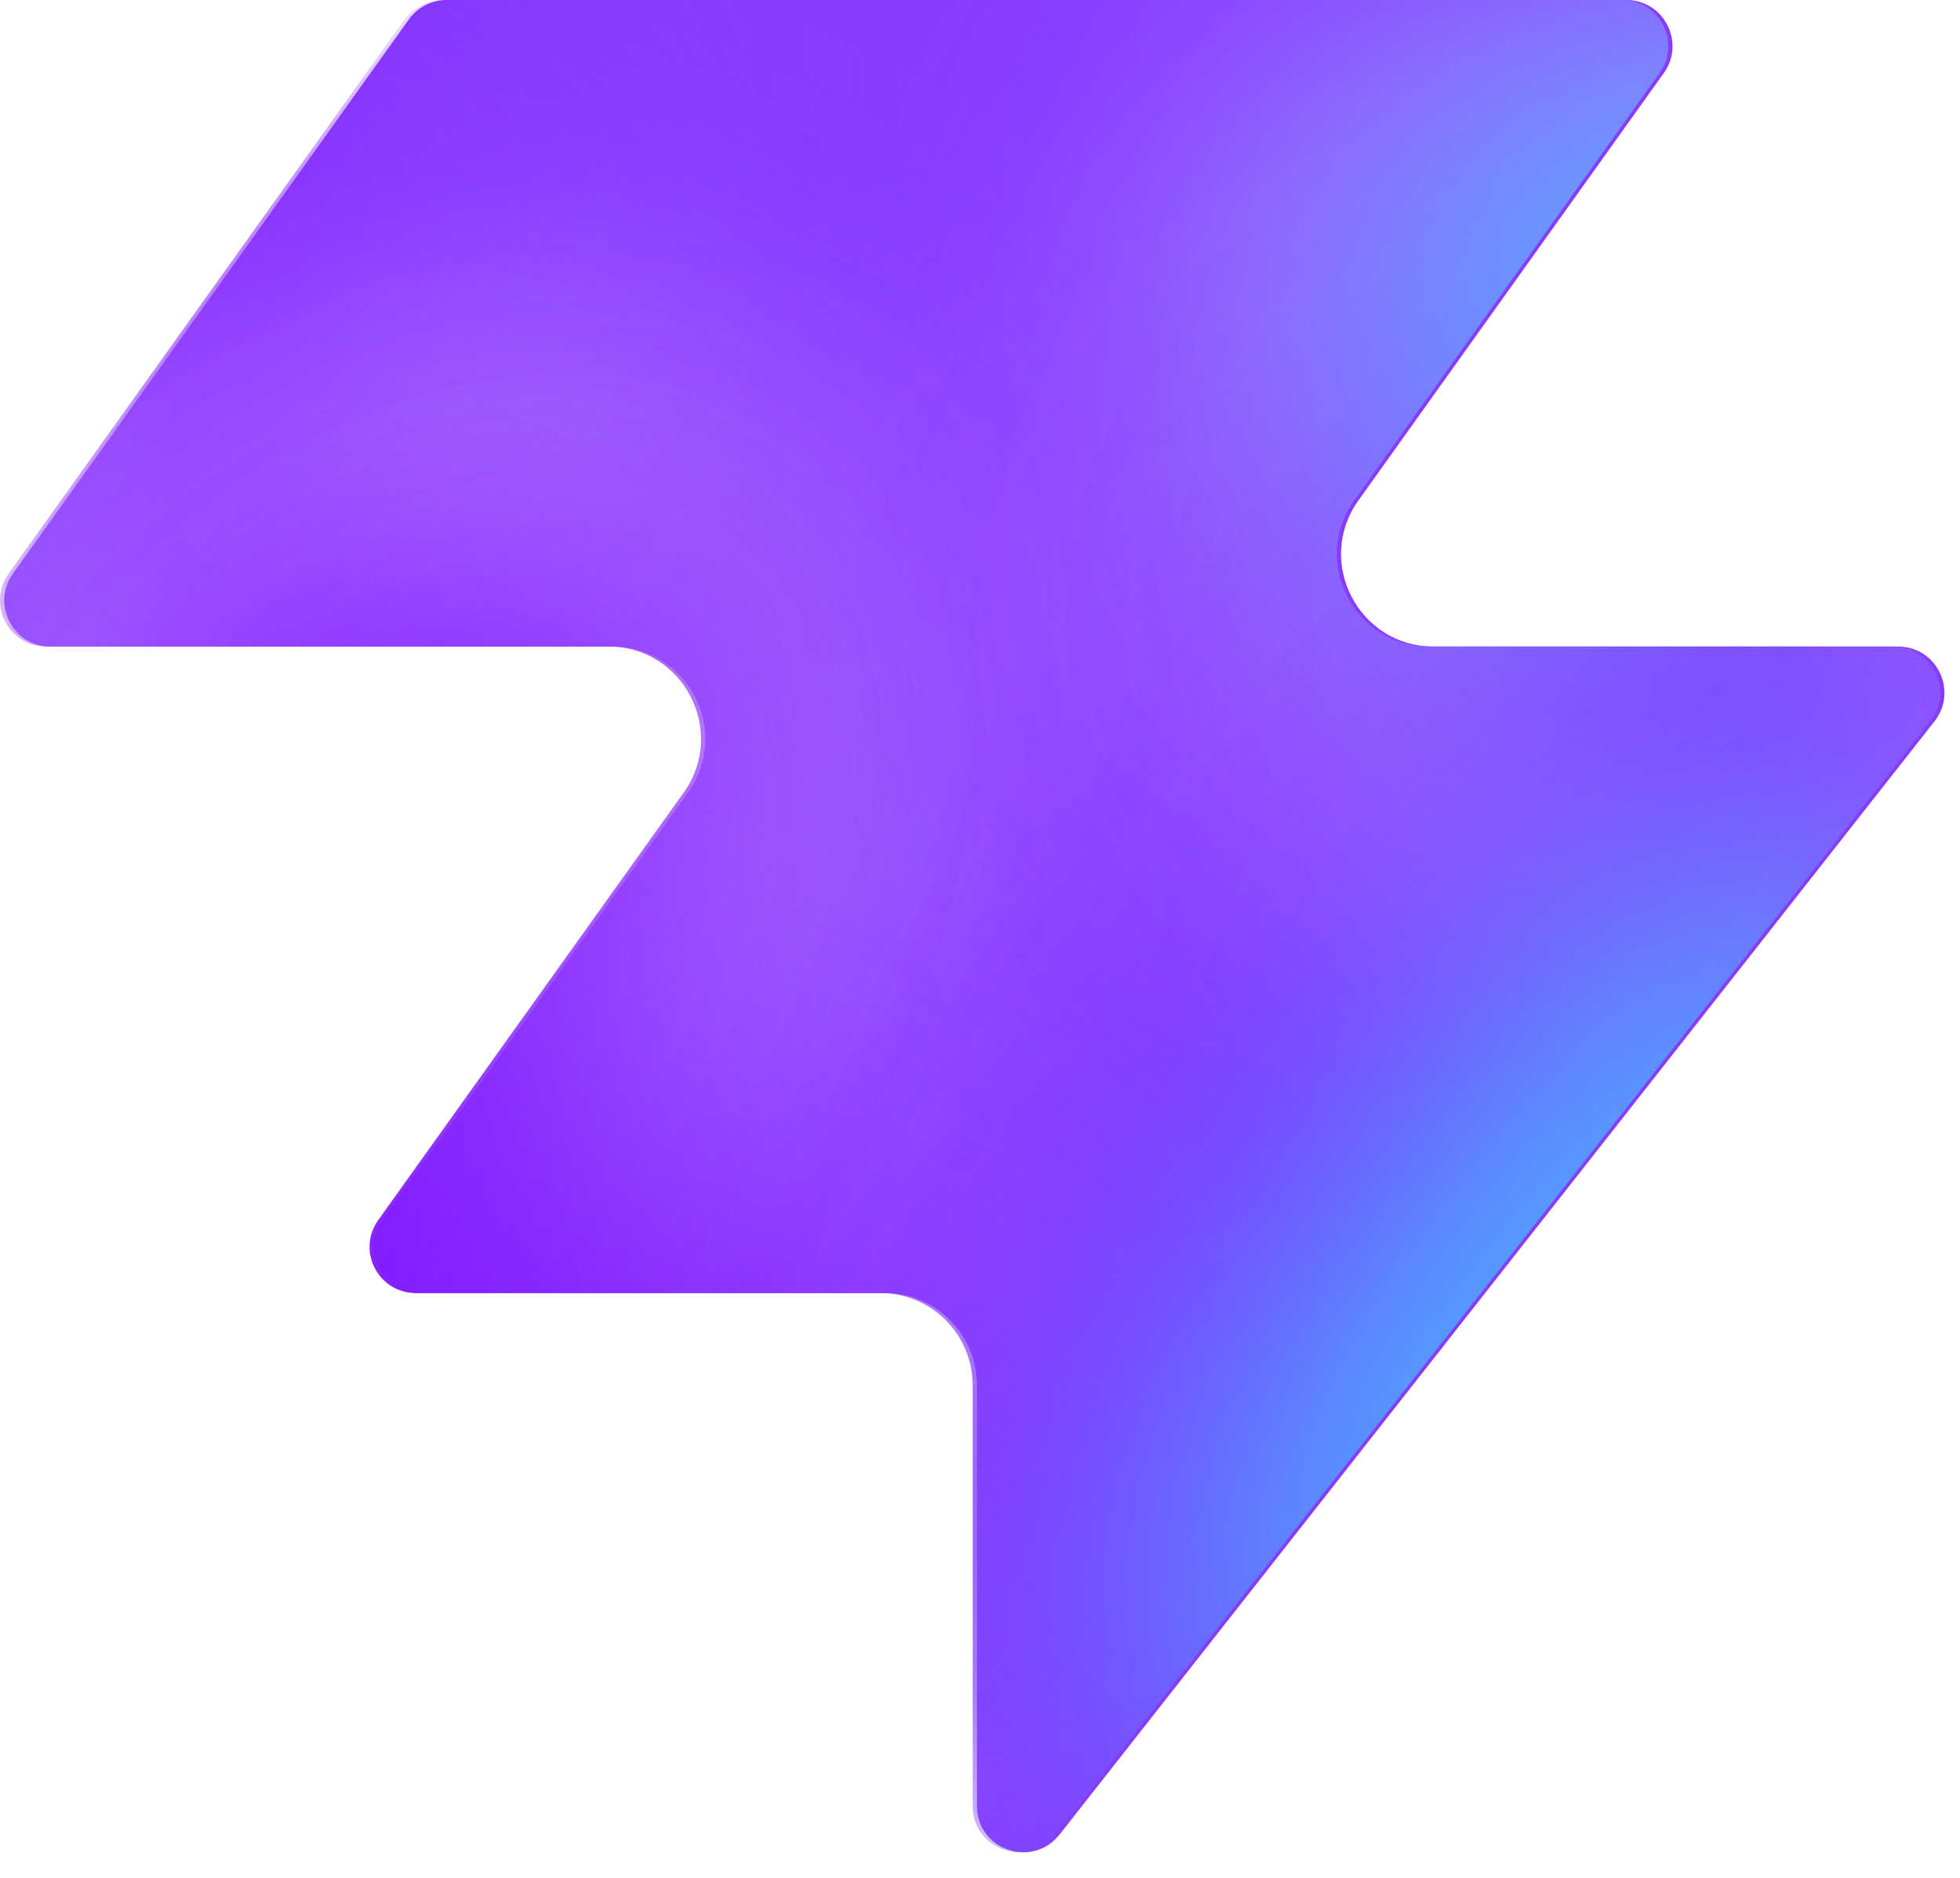
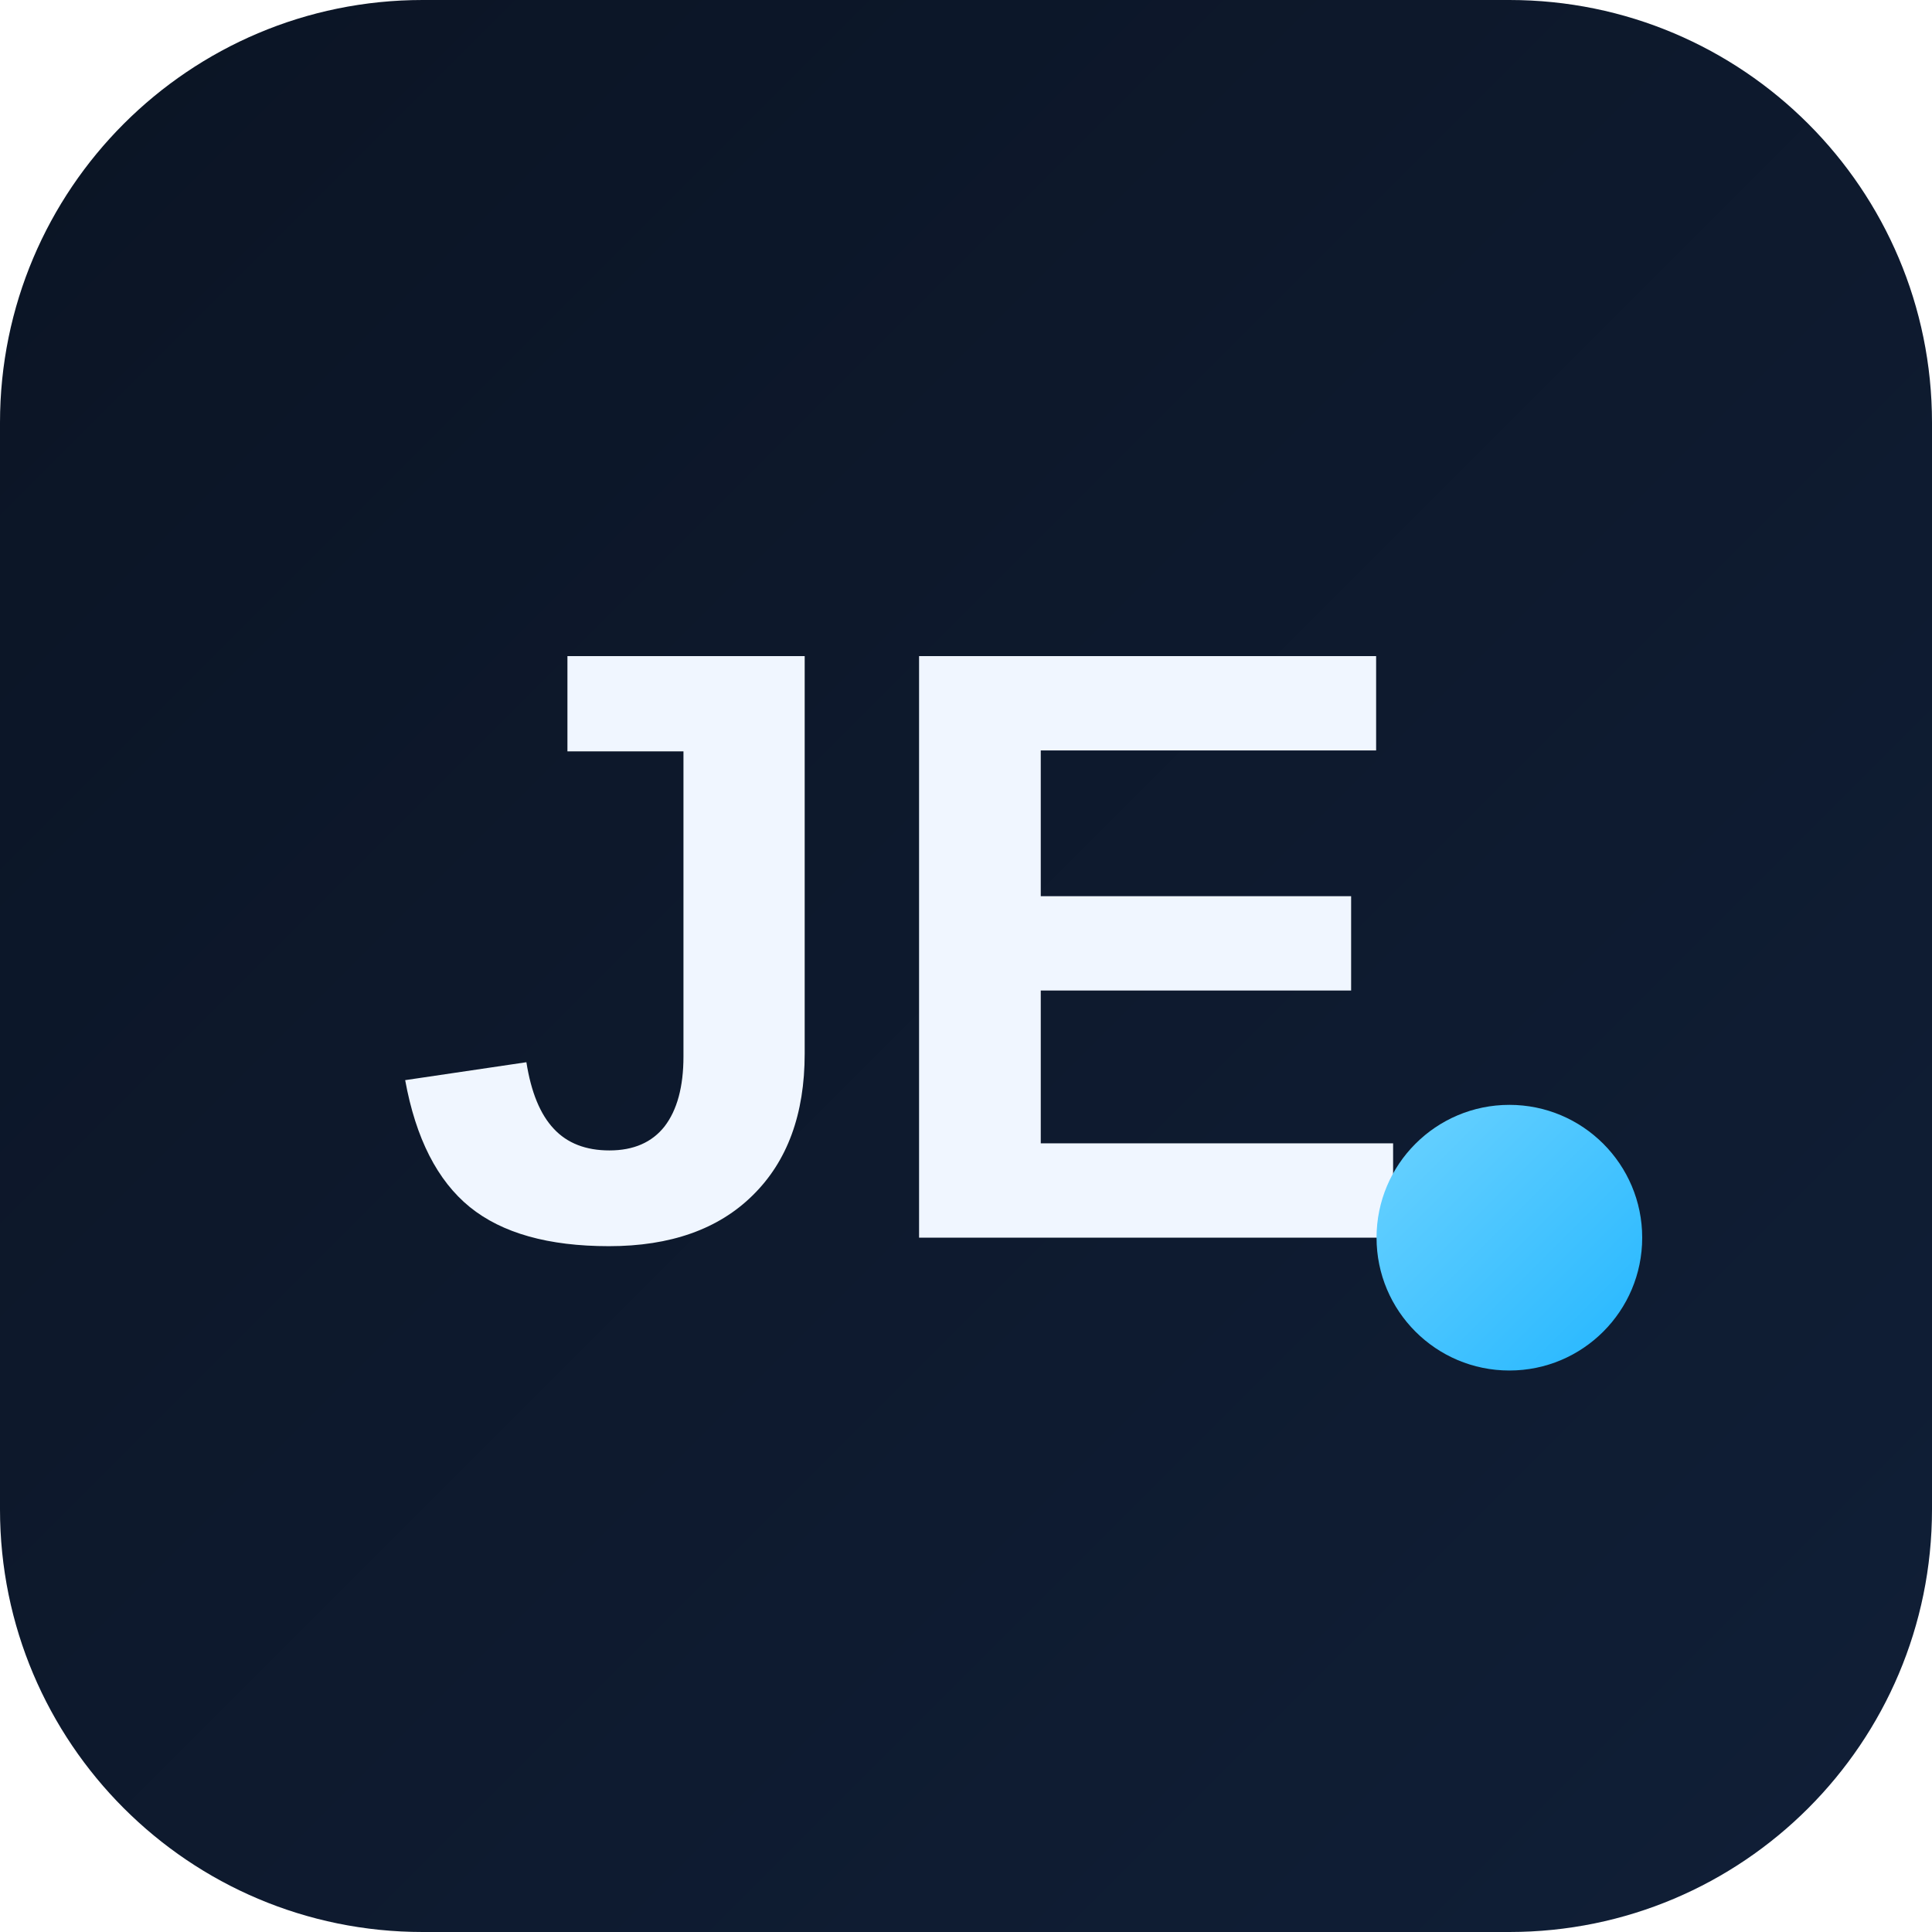
- <svg xmlns="http://www.w3.org/2000/svg" width="48" height="46" fill="none" viewBox="0 0 48 46">
-   <path fill="#863bff" d="M25.946 44.938c-.664.845-2.021.375-2.021-.698V33.937a2.26 2.26 0 0 0-2.262-2.262H10.287c-.92 0-1.456-1.04-.92-1.788l7.48-10.471c1.07-1.497 0-3.578-1.842-3.578H1.237c-.92 0-1.456-1.04-.92-1.788L10.013.474c.214-.297.556-.474.92-.474h28.894c.92 0 1.456 1.04.92 1.788l-7.48 10.471c-1.07 1.498 0 3.579 1.842 3.579h11.377c.943 0 1.473 1.088.89 1.83L25.947 44.94z" style="fill:#863bff;fill:color(display-p3 .525 .23 1);fill-opacity:1" />
-   <mask id="a" width="48" height="46" x="0" y="0" maskUnits="userSpaceOnUse" style="mask-type:alpha">
-     <path fill="#000" d="M25.842 44.938c-.664.844-2.021.375-2.021-.698V33.937a2.26 2.26 0 0 0-2.262-2.262H10.183c-.92 0-1.456-1.04-.92-1.788l7.48-10.471c1.07-1.498 0-3.579-1.842-3.579H1.133c-.92 0-1.456-1.04-.92-1.787L9.91.473c.214-.297.556-.474.92-.474h28.894c.92 0 1.456 1.04.92 1.788l-7.48 10.471c-1.07 1.498 0 3.578 1.842 3.578h11.377c.943 0 1.473 1.088.89 1.832L25.843 44.94z" style="fill:#000;fill-opacity:1" />
-   </mask>
-   <g mask="url(#a)">
-     <g filter="url(#b)">
-       <ellipse cx="5.508" cy="14.704" fill="#ede6ff" rx="5.508" ry="14.704" style="fill:#ede6ff;fill:color(display-p3 .927 .903 1);fill-opacity:1" transform="matrix(.00324 1 1 -.00324 -4.47 31.516)" />
-     </g>
-     <g filter="url(#c)">
-       <ellipse cx="10.399" cy="29.851" fill="#ede6ff" rx="10.399" ry="29.851" style="fill:#ede6ff;fill:color(display-p3 .927 .903 1);fill-opacity:1" transform="matrix(.00324 1 1 -.00324 -39.328 7.883)" />
-     </g>
-     <g filter="url(#d)">
-       <ellipse cx="5.508" cy="30.487" fill="#7e14ff" rx="5.508" ry="30.487" style="fill:#7e14ff;fill:color(display-p3 .492 .077 1);fill-opacity:1" transform="rotate(89.814 -25.913 -14.639)scale(1 -1)" />
-     </g>
-     <g filter="url(#e)">
-       <ellipse cx="5.508" cy="30.599" fill="#7e14ff" rx="5.508" ry="30.599" style="fill:#7e14ff;fill:color(display-p3 .492 .077 1);fill-opacity:1" transform="rotate(89.814 -32.644 -3.334)scale(1 -1)" />
-     </g>
-     <g filter="url(#f)">
-       <ellipse cx="5.508" cy="30.599" fill="#7e14ff" rx="5.508" ry="30.599" style="fill:#7e14ff;fill:color(display-p3 .492 .077 1);fill-opacity:1" transform="matrix(.00324 1 1 -.00324 -34.34 30.47)" />
-     </g>
-     <g filter="url(#g)">
-       <ellipse cx="14.072" cy="22.078" fill="#ede6ff" rx="14.072" ry="22.078" style="fill:#ede6ff;fill:color(display-p3 .927 .903 1);fill-opacity:1" transform="rotate(93.35 24.506 48.493)scale(-1 1)" />
-     </g>
-     <g filter="url(#h)">
-       <ellipse cx="3.47" cy="21.501" fill="#7e14ff" rx="3.47" ry="21.501" style="fill:#7e14ff;fill:color(display-p3 .492 .077 1);fill-opacity:1" transform="rotate(89.009 28.708 47.59)scale(-1 1)" />
-     </g>
-     <g filter="url(#i)">
-       <ellipse cx="3.47" cy="21.501" fill="#7e14ff" rx="3.47" ry="21.501" style="fill:#7e14ff;fill:color(display-p3 .492 .077 1);fill-opacity:1" transform="rotate(89.009 28.708 47.59)scale(-1 1)" />
-     </g>
-     <g filter="url(#j)">
-       <ellipse cx=".387" cy="8.972" fill="#7e14ff" rx="4.407" ry="29.108" style="fill:#7e14ff;fill:color(display-p3 .492 .077 1);fill-opacity:1" transform="rotate(39.51 .387 8.972)" />
-     </g>
-     <g filter="url(#k)">
-       <ellipse cx="47.523" cy="-6.092" fill="#7e14ff" rx="4.407" ry="29.108" style="fill:#7e14ff;fill:color(display-p3 .492 .077 1);fill-opacity:1" transform="rotate(37.892 47.523 -6.092)" />
-     </g>
-     <g filter="url(#l)">
-       <ellipse cx="41.412" cy="6.333" fill="#47bfff" rx="5.971" ry="9.665" style="fill:#47bfff;fill:color(display-p3 .28 .748 1);fill-opacity:1" transform="rotate(37.892 41.412 6.333)" />
-     </g>
-     <g filter="url(#m)">
-       <ellipse cx="-1.879" cy="38.332" fill="#7e14ff" rx="4.407" ry="29.108" style="fill:#7e14ff;fill:color(display-p3 .492 .077 1);fill-opacity:1" transform="rotate(37.892 -1.88 38.332)" />
-     </g>
-     <g filter="url(#n)">
-       <ellipse cx="-1.879" cy="38.332" fill="#7e14ff" rx="4.407" ry="29.108" style="fill:#7e14ff;fill:color(display-p3 .492 .077 1);fill-opacity:1" transform="rotate(37.892 -1.88 38.332)" />
-     </g>
-     <g filter="url(#o)">
-       <ellipse cx="35.651" cy="29.907" fill="#7e14ff" rx="4.407" ry="29.108" style="fill:#7e14ff;fill:color(display-p3 .492 .077 1);fill-opacity:1" transform="rotate(37.892 35.651 29.907)" />
-     </g>
-     <g filter="url(#p)">
-       <ellipse cx="38.418" cy="32.4" fill="#47bfff" rx="5.971" ry="15.297" style="fill:#47bfff;fill:color(display-p3 .28 .748 1);fill-opacity:1" transform="rotate(37.892 38.418 32.4)" />
-     </g>
-   </g>
+ <svg xmlns="http://www.w3.org/2000/svg" viewBox="0 0 64 64" role="img" aria-label="JE dot logo">
  <defs>
-     <filter id="b" width="60.045" height="41.654" x="-19.77" y="16.149" color-interpolation-filters="sRGB" filterUnits="userSpaceOnUse">
-       <feFlood flood-opacity="0" result="BackgroundImageFix" />
-       <feBlend in="SourceGraphic" in2="BackgroundImageFix" result="shape" />
-       <feGaussianBlur result="effect1_foregroundBlur_2002_17158" stdDeviation="7.659" />
-     </filter>
-     <filter id="c" width="90.34" height="51.437" x="-54.613" y="-7.533" color-interpolation-filters="sRGB" filterUnits="userSpaceOnUse">
-       <feFlood flood-opacity="0" result="BackgroundImageFix" />
-       <feBlend in="SourceGraphic" in2="BackgroundImageFix" result="shape" />
-       <feGaussianBlur result="effect1_foregroundBlur_2002_17158" stdDeviation="7.659" />
-     </filter>
-     <filter id="d" width="79.355" height="29.4" x="-49.64" y="2.03" color-interpolation-filters="sRGB" filterUnits="userSpaceOnUse">
-       <feFlood flood-opacity="0" result="BackgroundImageFix" />
-       <feBlend in="SourceGraphic" in2="BackgroundImageFix" result="shape" />
-       <feGaussianBlur result="effect1_foregroundBlur_2002_17158" stdDeviation="4.596" />
-     </filter>
-     <filter id="e" width="79.579" height="29.4" x="-45.045" y="20.029" color-interpolation-filters="sRGB" filterUnits="userSpaceOnUse">
-       <feFlood flood-opacity="0" result="BackgroundImageFix" />
-       <feBlend in="SourceGraphic" in2="BackgroundImageFix" result="shape" />
-       <feGaussianBlur result="effect1_foregroundBlur_2002_17158" stdDeviation="4.596" />
-     </filter>
-     <filter id="f" width="79.579" height="29.4" x="-43.513" y="21.178" color-interpolation-filters="sRGB" filterUnits="userSpaceOnUse">
-       <feFlood flood-opacity="0" result="BackgroundImageFix" />
-       <feBlend in="SourceGraphic" in2="BackgroundImageFix" result="shape" />
-       <feGaussianBlur result="effect1_foregroundBlur_2002_17158" stdDeviation="4.596" />
-     </filter>
-     <filter id="g" width="74.749" height="58.852" x="15.756" y="-17.901" color-interpolation-filters="sRGB" filterUnits="userSpaceOnUse">
-       <feFlood flood-opacity="0" result="BackgroundImageFix" />
-       <feBlend in="SourceGraphic" in2="BackgroundImageFix" result="shape" />
-       <feGaussianBlur result="effect1_foregroundBlur_2002_17158" stdDeviation="7.659" />
-     </filter>
-     <filter id="h" width="61.377" height="25.362" x="23.548" y="2.284" color-interpolation-filters="sRGB" filterUnits="userSpaceOnUse">
-       <feFlood flood-opacity="0" result="BackgroundImageFix" />
-       <feBlend in="SourceGraphic" in2="BackgroundImageFix" result="shape" />
-       <feGaussianBlur result="effect1_foregroundBlur_2002_17158" stdDeviation="4.596" />
-     </filter>
-     <filter id="i" width="61.377" height="25.362" x="23.548" y="2.284" color-interpolation-filters="sRGB" filterUnits="userSpaceOnUse">
-       <feFlood flood-opacity="0" result="BackgroundImageFix" />
-       <feBlend in="SourceGraphic" in2="BackgroundImageFix" result="shape" />
-       <feGaussianBlur result="effect1_foregroundBlur_2002_17158" stdDeviation="4.596" />
-     </filter>
-     <filter id="j" width="56.045" height="63.649" x="-27.636" y="-22.853" color-interpolation-filters="sRGB" filterUnits="userSpaceOnUse">
-       <feFlood flood-opacity="0" result="BackgroundImageFix" />
-       <feBlend in="SourceGraphic" in2="BackgroundImageFix" result="shape" />
-       <feGaussianBlur result="effect1_foregroundBlur_2002_17158" stdDeviation="4.596" />
-     </filter>
-     <filter id="k" width="54.814" height="64.646" x="20.116" y="-38.415" color-interpolation-filters="sRGB" filterUnits="userSpaceOnUse">
-       <feFlood flood-opacity="0" result="BackgroundImageFix" />
-       <feBlend in="SourceGraphic" in2="BackgroundImageFix" result="shape" />
-       <feGaussianBlur result="effect1_foregroundBlur_2002_17158" stdDeviation="4.596" />
-     </filter>
-     <filter id="l" width="33.541" height="35.313" x="24.641" y="-11.323" color-interpolation-filters="sRGB" filterUnits="userSpaceOnUse">
-       <feFlood flood-opacity="0" result="BackgroundImageFix" />
-       <feBlend in="SourceGraphic" in2="BackgroundImageFix" result="shape" />
-       <feGaussianBlur result="effect1_foregroundBlur_2002_17158" stdDeviation="4.596" />
-     </filter>
-     <filter id="m" width="54.814" height="64.646" x="-29.286" y="6.009" color-interpolation-filters="sRGB" filterUnits="userSpaceOnUse">
-       <feFlood flood-opacity="0" result="BackgroundImageFix" />
-       <feBlend in="SourceGraphic" in2="BackgroundImageFix" result="shape" />
-       <feGaussianBlur result="effect1_foregroundBlur_2002_17158" stdDeviation="4.596" />
-     </filter>
-     <filter id="n" width="54.814" height="64.646" x="-29.286" y="6.009" color-interpolation-filters="sRGB" filterUnits="userSpaceOnUse">
-       <feFlood flood-opacity="0" result="BackgroundImageFix" />
-       <feBlend in="SourceGraphic" in2="BackgroundImageFix" result="shape" />
-       <feGaussianBlur result="effect1_foregroundBlur_2002_17158" stdDeviation="4.596" />
-     </filter>
-     <filter id="o" width="54.814" height="64.646" x="8.244" y="-2.416" color-interpolation-filters="sRGB" filterUnits="userSpaceOnUse">
-       <feFlood flood-opacity="0" result="BackgroundImageFix" />
-       <feBlend in="SourceGraphic" in2="BackgroundImageFix" result="shape" />
-       <feGaussianBlur result="effect1_foregroundBlur_2002_17158" stdDeviation="4.596" />
-     </filter>
-     <filter id="p" width="39.409" height="43.623" x="18.713" y="10.588" color-interpolation-filters="sRGB" filterUnits="userSpaceOnUse">
-       <feFlood flood-opacity="0" result="BackgroundImageFix" />
-       <feBlend in="SourceGraphic" in2="BackgroundImageFix" result="shape" />
-       <feGaussianBlur result="effect1_foregroundBlur_2002_17158" stdDeviation="4.596" />
-     </filter>
+     <linearGradient id="bg" x1="0" y1="0" x2="1" y2="1">
+       <stop offset="0%" stop-color="#0b1424" />
+       <stop offset="100%" stop-color="#101f37" />
+     </linearGradient>
+     <linearGradient id="accent" x1="0" y1="0" x2="1" y2="1">
+       <stop offset="0%" stop-color="#6dd3ff" />
+       <stop offset="100%" stop-color="#23b6ff" />
+     </linearGradient>
  </defs>
+   <rect width="64" height="64" rx="14" fill="url(#bg)" />
+   <text x="13" y="41" font-family="Segoe UI, Arial, sans-serif" font-size="28" font-weight="700" fill="#f0f6ff">JE</text>
+   <circle cx="50" cy="41" r="4.4" fill="url(#accent)" />
</svg>
